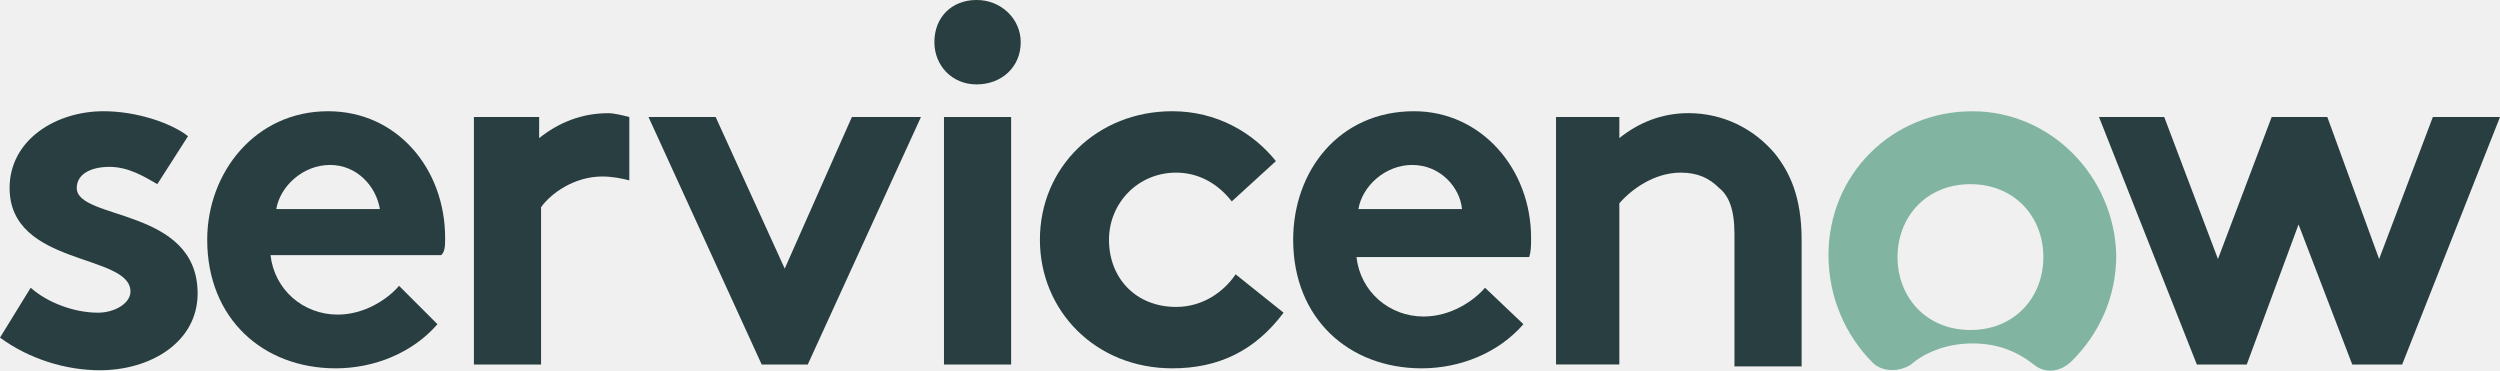
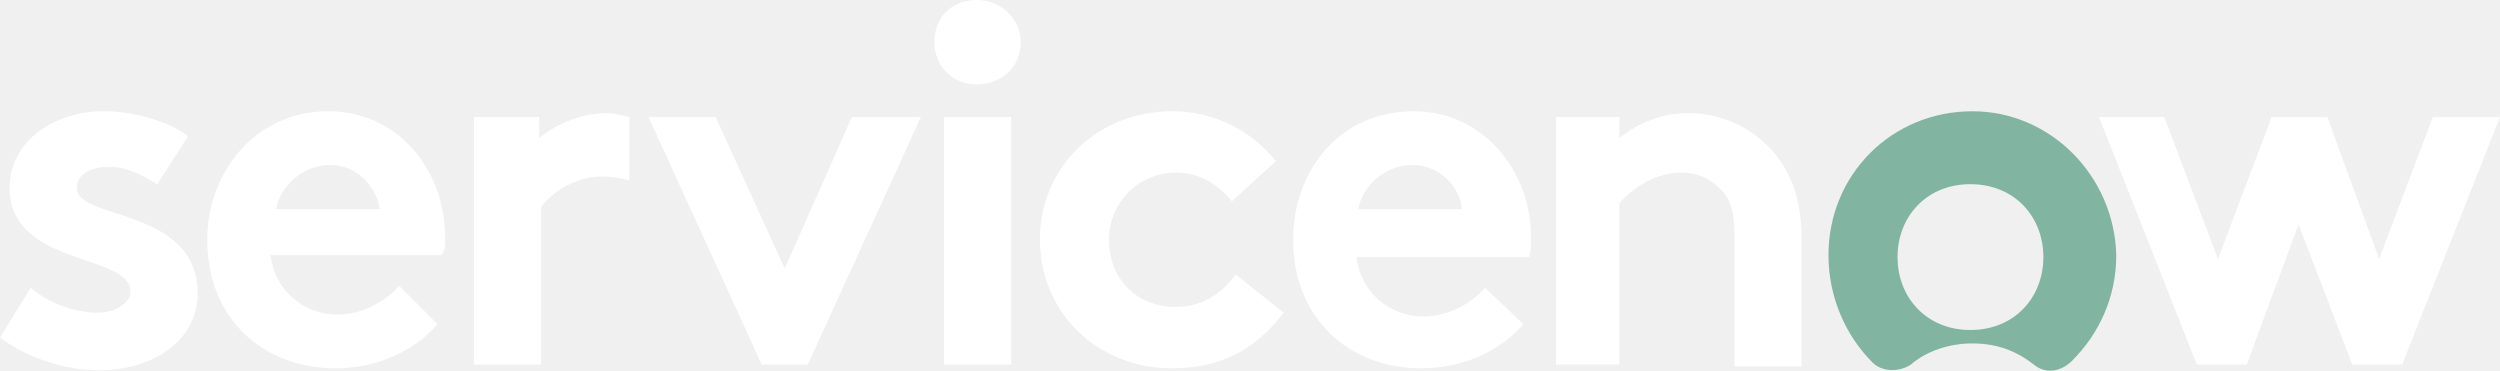
<svg xmlns="http://www.w3.org/2000/svg" width="129.8" height="19.25" enable-background="new 0 0 132.5 20" version="1.1" viewBox="0 0 130.3 19.25" xml:space="preserve">
  <g clip-rule="evenodd" fill-rule="evenodd">
-     <g fill="#293e40">
+     <g fill="#FFFFFF">
      <path d="m31.7 5.862c-1.4 0-2.6 0.5-3.6 1.3v-1.1h-3.4v12.9h3.5v-8.2c0.5-0.7 1.7-1.6 3.2-1.6 0.5 0 1 0.1 1.4 0.2v-3.3c-0.4-0.1-0.8-0.2-1.1-0.2" />
      <path d="m1.6 14.96c0.9 0.8 2.3 1.3 3.5 1.3 0.9 0 1.7-0.5 1.7-1.1 0-2-6.3-1.3-6.3-5.4 0-2.5 2.4-4 4.9-4 1.7 0 3.5 0.6 4.4 1.3l-1.6 2.5c-0.7-0.4-1.5-0.9-2.5-0.9s-1.7 0.4-1.7 1.1c0 1.7 6.3 1 6.3 5.5 0 2.5-2.4 4-5.1 4-1.8 0-3.7-0.6-5.2-1.7z" />
      <path d="m23.2 12.36c0-3.6-2.5-6.6-6.1-6.6-3.8 0-6.3 3.2-6.3 6.7 0 4.1 2.9 6.7 6.7 6.7 2 0 4-0.8 5.3-2.3l-2-2c-0.6 0.7-1.8 1.5-3.2 1.5-1.8 0-3.3-1.3-3.5-3.1h8.9c0.2-0.2 0.2-0.5 0.2-0.9zm-8.8-1.5c0.2-1.2 1.4-2.3 2.8-2.3s2.4 1.1 2.6 2.3z" />
      <polygon transform="translate(-.3 -.5379)" points="48.3 6.6 42.4 19.5 40 19.5 34.1 6.6 37.6 6.6 41.2 14.5 44.7 6.6" />
      <path d="m50.9-0.038c1.3 0 2.3 1 2.3 2.2 0 1.3-1 2.2-2.3 2.2s-2.2-1-2.2-2.2c0-1.3 0.9-2.2 2.2-2.2" />
      <rect x="49.2" y="6.062" width="3.5" height="12.9" />
      <path d="m66.9 16.26c-1.5 2-3.4 2.9-5.8 2.9-4 0-6.9-3-6.9-6.7 0-3.8 3-6.7 6.9-6.7 2.3 0 4.2 1.1 5.4 2.6l-2.3 2.1c-0.7-0.9-1.7-1.5-2.9-1.5-2 0-3.5 1.6-3.5 3.5 0 2 1.4 3.5 3.5 3.5 1.4 0 2.5-0.8 3.1-1.7z" />
      <path d="m79.4 16.86c-1.3 1.5-3.3 2.3-5.3 2.3-3.8 0-6.7-2.6-6.7-6.7 0-3.6 2.4-6.7 6.3-6.7 3.5 0 6.1 3 6.1 6.6 0 0.4 0 0.7-0.1 1h-9c0.2 1.8 1.7 3.1 3.5 3.1 1.4 0 2.6-0.8 3.2-1.5zm-3.2-6c-0.1-1.1-1.1-2.3-2.6-2.3-1.4 0-2.6 1.1-2.8 2.3z" />
      <path d="m81.1 18.96v-12.9h3.3v1.1c1-0.8 2.2-1.3 3.6-1.3 1.8 0 3.4 0.8 4.5 2.1 0.8 1 1.4 2.3 1.4 4.5v6.6h-3.5v-6.9c0-1.3-0.3-2-0.8-2.4-0.5-0.5-1.1-0.8-2-0.8-1.4 0-2.6 0.9-3.2 1.6v8.4h-3.3z" />
    </g>
    <path d="m102.8 5.762c-4.2 0-7.5 3.3-7.5 7.5 0 2.2 0.9 4.2 2.3 5.6 0.5 0.5 1.4 0.5 2 0.1 0.8-0.7 2-1.1 3.2-1.1 1.3 0 2.3 0.4 3.2 1.1 0.6 0.5 1.4 0.4 2-0.2 1.4-1.4 2.3-3.3 2.3-5.5-0.1-4.1-3.4-7.5-7.5-7.5m-0.1 11.4c-2.3 0-3.8-1.7-3.8-3.8s1.5-3.8 3.8-3.8 3.8 1.7 3.8 3.8-1.5 3.8-3.8 3.8" fill="#81b5a1" />
-     <polygon transform="translate(-.3 -.5379)" points="109.7 6.6 113.1 6.6 115.9 14 118.7 6.6 121.6 6.6 124.3 14 127.1 6.6 130.6 6.6 125.5 19.5 122.9 19.5 120.1 12.2 117.4 19.5 114.8 19.5" fill="#293e40" />
+     <polygon transform="translate(-.3 -.5379)" points="109.7 6.6 113.1 6.6 115.9 14 118.7 6.6 121.6 6.6 124.3 14 127.1 6.6 130.6 6.6 125.5 19.5 122.9 19.5 120.1 12.2 117.4 19.5 114.8 19.5" fill="#FFFFFF" />
  </g>
</svg>
